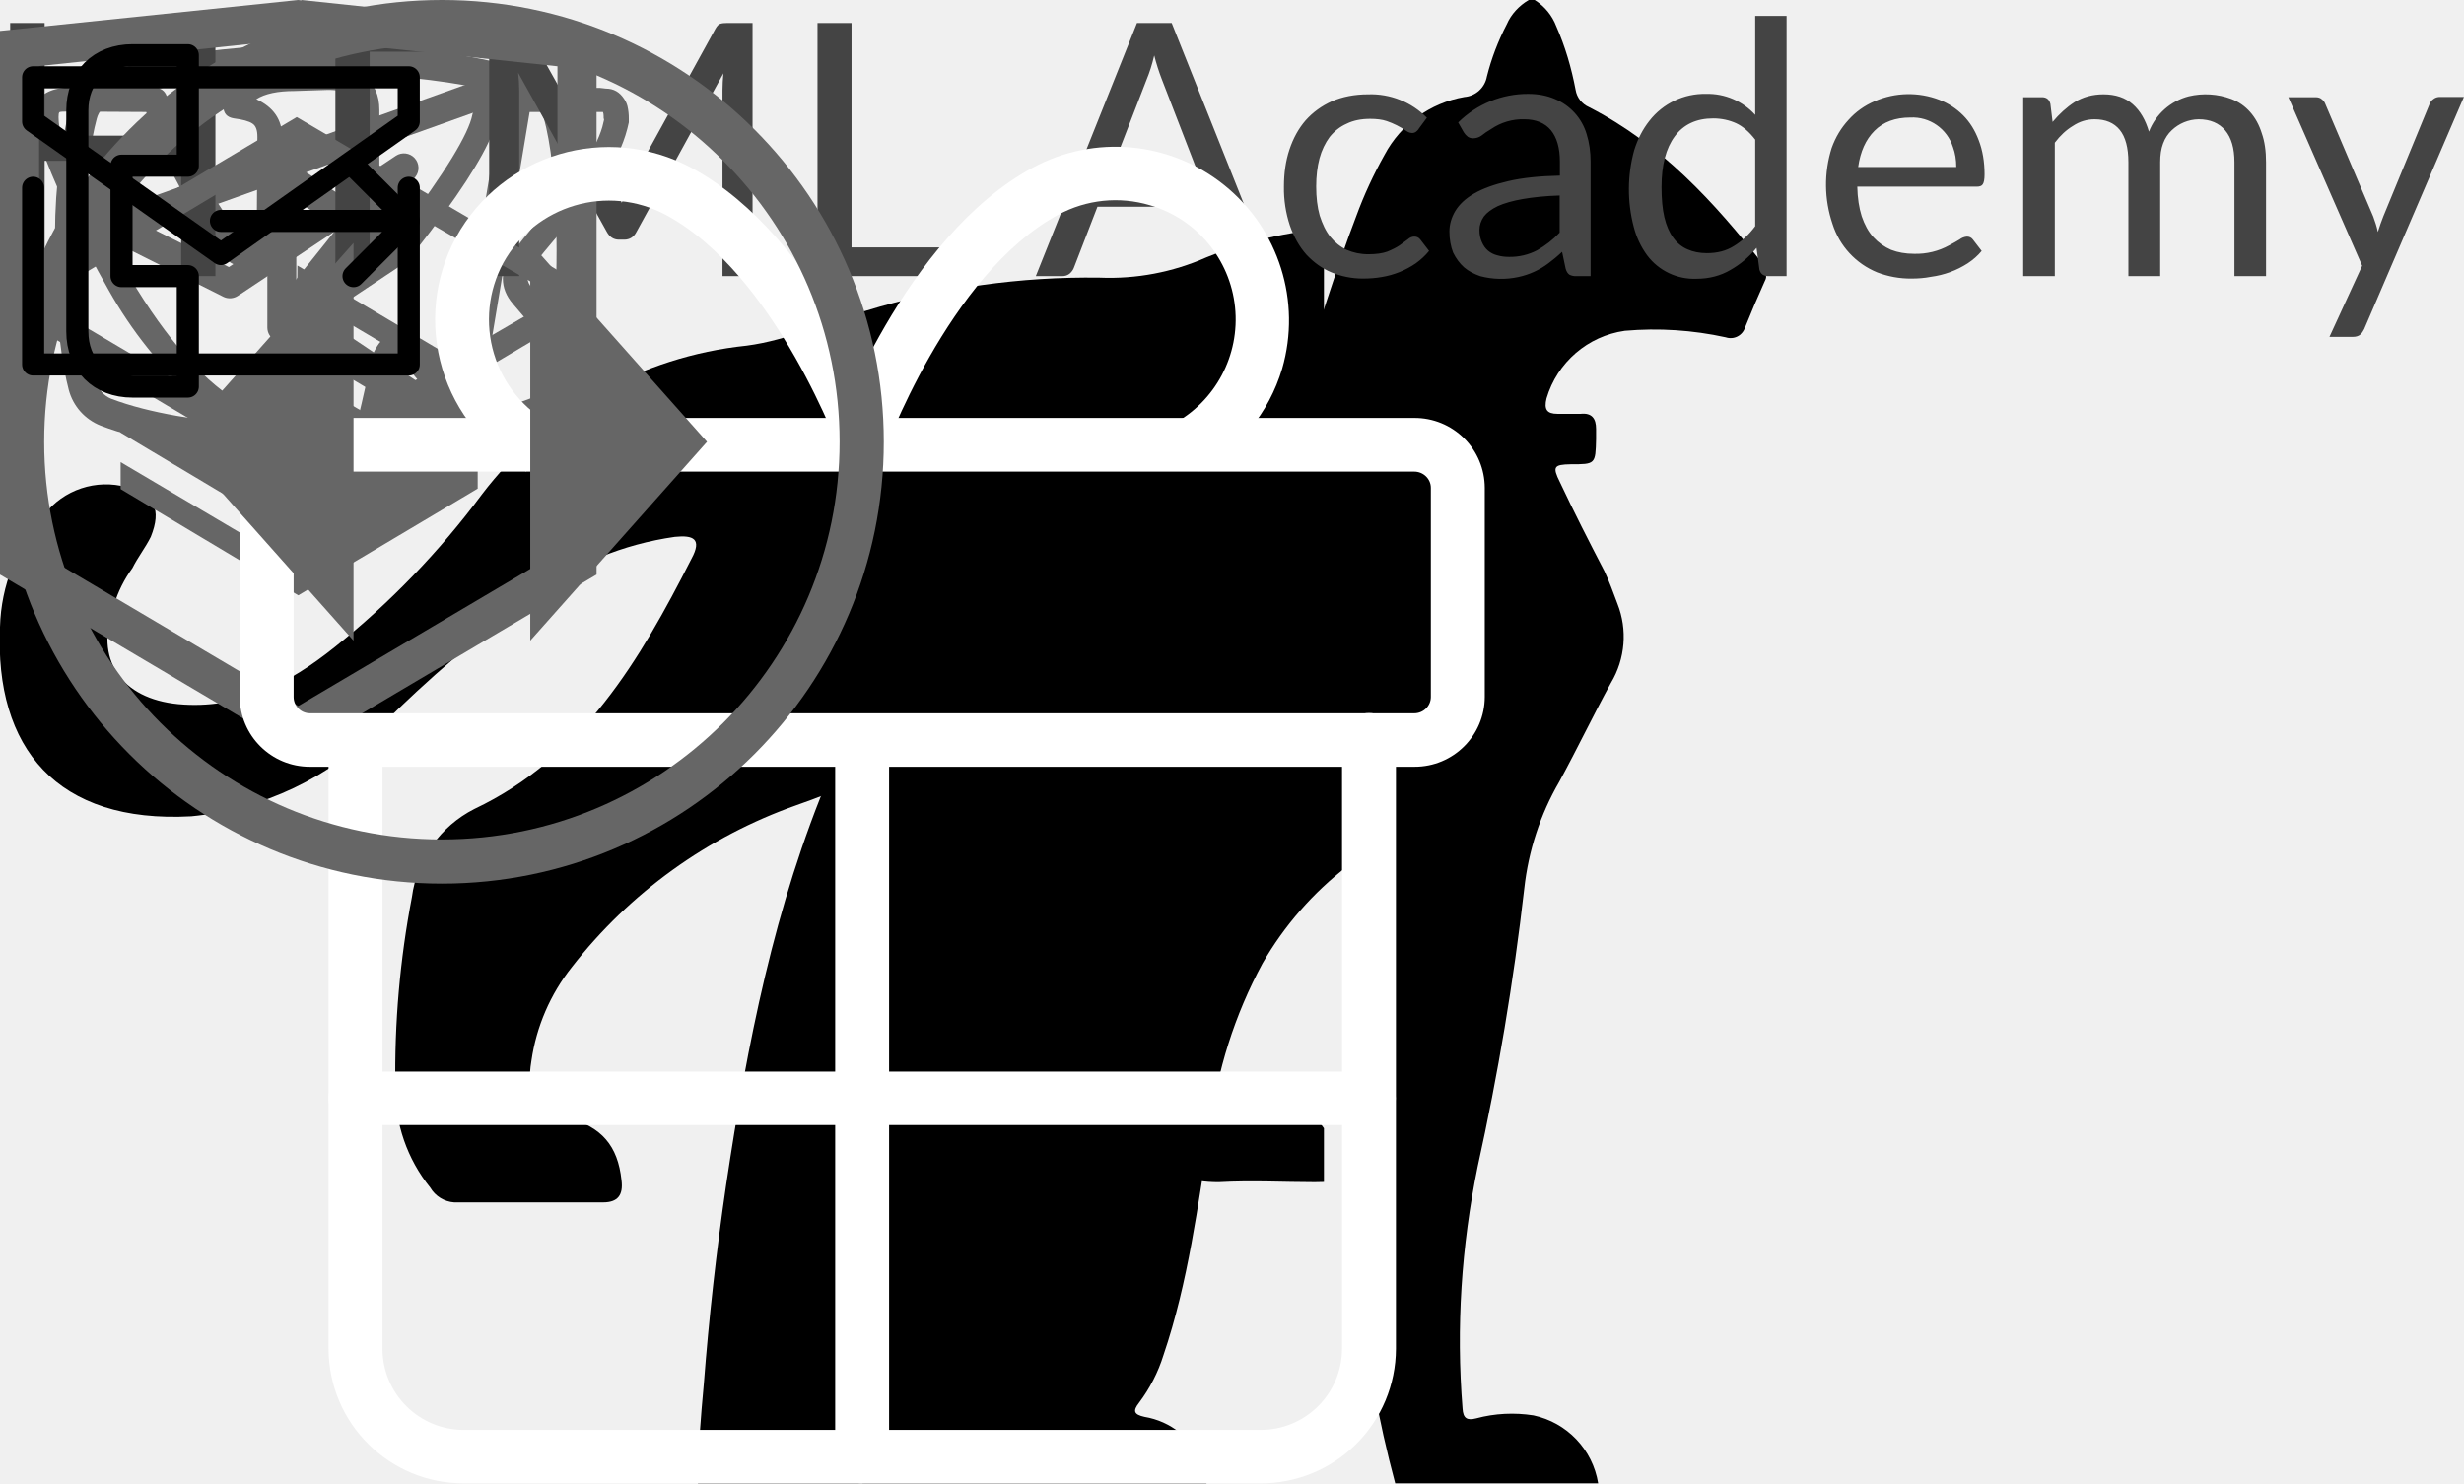
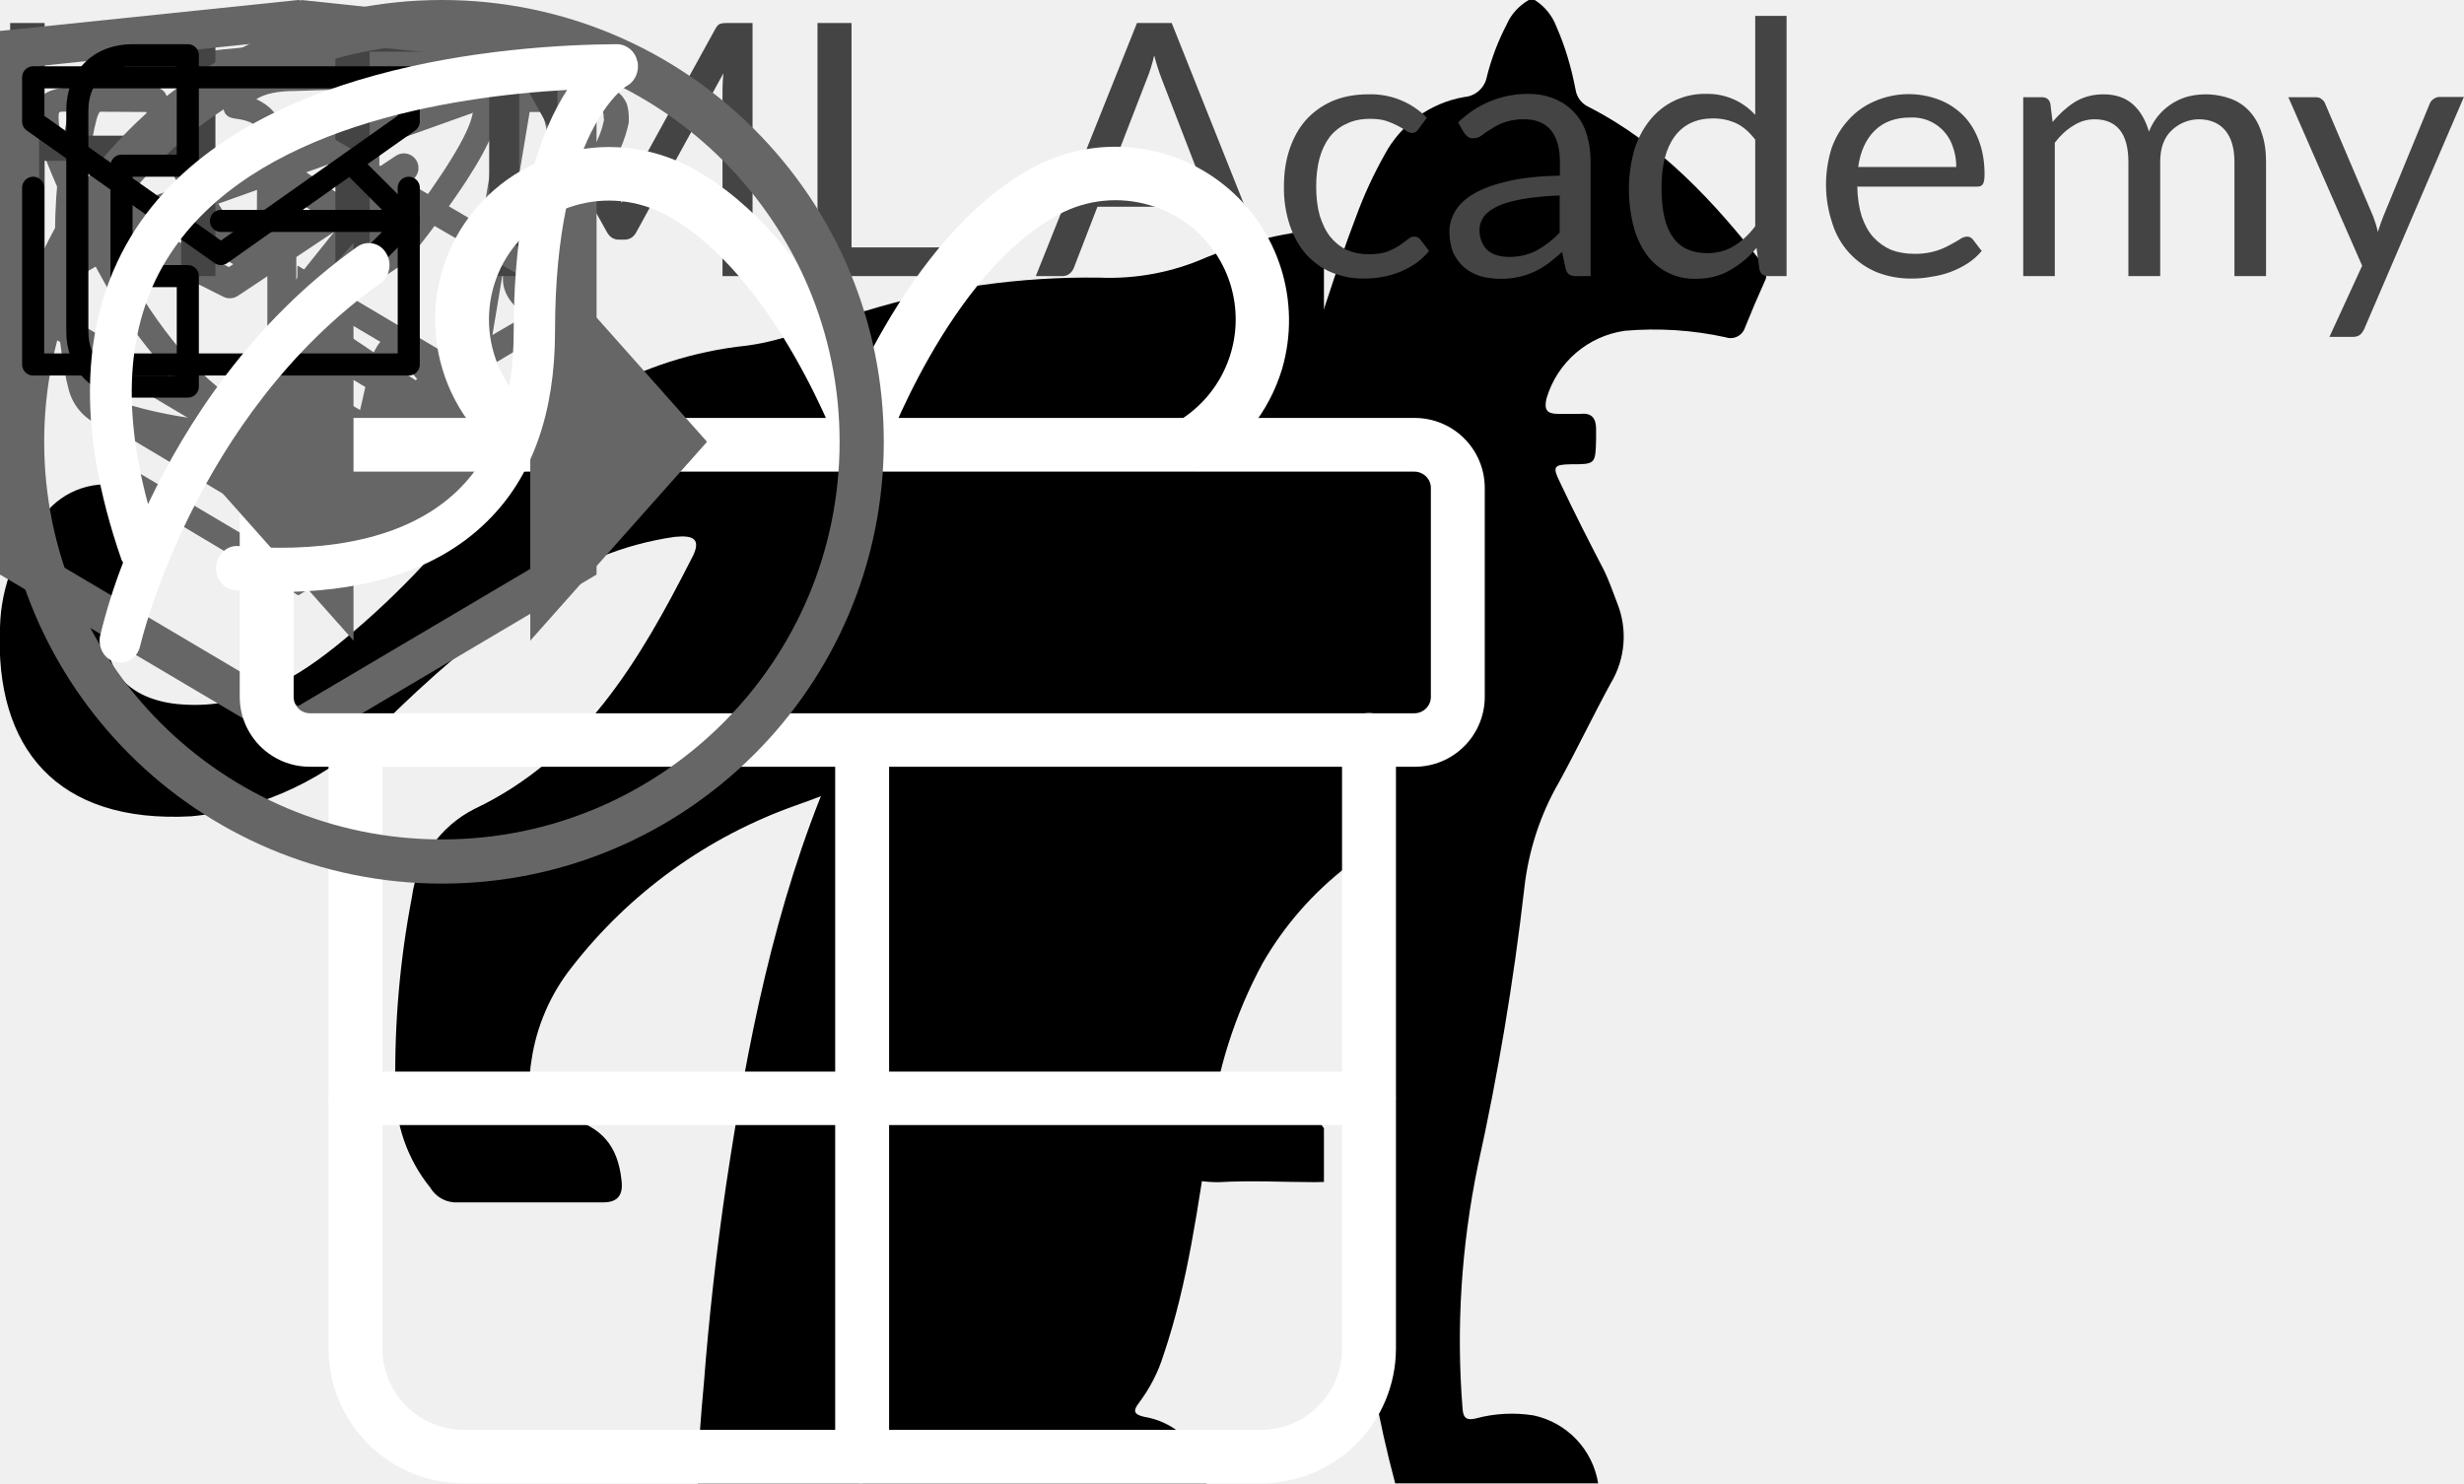
<svg xmlns="http://www.w3.org/2000/svg">
  <style> :root svg:not(:target) { display: none } </style>
  <svg id="cat-slim" viewBox="0 0 36 50" fill="none">
    <g clip-path="url(#a)">
      <path d="M28.2 0H28c-.32.19-.59.47-.74.82a8.03 8.03 0 0 0-.67 1.76.84.84 0 0 1-.76.69 3.77 3.77 0 0 0-2.69 1.95c-.37.66-.69 1.35-.95 2.06-.73 1.9-1.29 3.85-1.98 5.77-.32.87-.34.87-1.32.87-1.16 0-1.08-.18-1.1 1.1 0 .41.13.62.56.6.13 0 .33-.07.39.1.05.18-.13.26-.23.36a4.63 4.63 0 0 1-2.23 1.26c-.97.26-1.97.47-2.92.79-2.45.82-4.7 1.96-6.46 3.9a14.44 14.44 0 0 0-2.44 4.04c-1.89 4.46-2.8 9.15-3.51 13.88a97.06 97.06 0 0 0-.75 6.7C.1 47.75 0 48.88 0 50h17.14c.03-.23-.01-.46-.12-.66a2.58 2.58 0 0 0-1.97-1.58c-.36-.08-.4-.2-.18-.48.36-.48.64-1.02.82-1.6.84-2.47 1.16-5.06 1.57-7.62.23-1.96.83-3.85 1.77-5.59a11.13 11.13 0 0 1 2.87-3.28c.43-.32.45-.32.52.23.05.36.06.74.09 1.11.15 2.44.12 4.88-.1 7.31-.2 1.88-.22 3.78-.07 5.67.2 2.2.59 4.36 1.16 6.49h6.84a2.8 2.8 0 0 0-2.18-2.29c-.64-.1-1.3-.07-1.93.1-.31.08-.44 0-.46-.33-.22-2.73-.04-5.47.51-8.16a91.8 91.8 0 0 0 1.57-9.37c.14-1.27.54-2.5 1.18-3.6.6-1.1 1.14-2.23 1.74-3.33a3.03 3.03 0 0 0 .22-2.67c-.14-.37-.27-.74-.44-1.1-.52-1-1.03-2-1.5-3-.26-.52-.2-.59.36-.6.84 0 .84 0 .86-.85v-.34c0-.35-.14-.55-.52-.51h-.78c-.36 0-.46-.15-.37-.52a3.22 3.22 0 0 1 2.64-2.28 11.3 11.3 0 0 1 3.4.22.51.51 0 0 0 .65-.33 40 40 0 0 1 .66-1.55.52.52 0 0 0-.05-.58c-1.65-2.1-3.43-4.05-5.87-5.3a.77.77 0 0 1-.45-.58c-.14-.74-.35-1.46-.65-2.14A1.8 1.8 0 0 0 28.2 0Z" fill="#000" />
    </g>
    <defs>
      <clipPath id="a">
        <path fill="#fff" d="M0 0h36v50H0z" />
      </clipPath>
    </defs>
  </svg>
  <svg id="cat-pro" viewBox="0 0 67 28" fill="none">
    <g clip-path="url(#a)">
      <path d="M61.56 2.88A7.6 7.6 0 0 1 63.8.58c.5-.35.8-.35 1.1.3.4.95.75 1.95.45 3a1.14 1.14 0 0 0 .2 1.05c.3.4.55.8.8 1.15a3.13 3.13 0 0 1 .45 3.1c-.18.5-.22 1.03-.1 1.55.1.5.1 1 0 1.5a1.87 1.87 0 0 1-1.35 1.6 2.6 2.6 0 0 0-1.6 1 .53.53 0 0 1-.45.25c-.6.1-2.1-1.25-2.1-1.85v-.3c.05-1.8-.05-1.95-1.7-2.7a2.2 2.2 0 0 1-.9-.6c-.3-.4-.7-.35-1.15-.2-.45.15-.7.45-.65.95.15 1.2.2 2.43.15 3.65 0 .14.04.27.1.4 1.55 2.25 2.15 4.9 2.9 7.45.6 1.95 1.7 3 3.7 3.15.32.02.64.07.95.15a2.08 2.08 0 0 1 1.7 1.6c.35 1.05.15 1.3-.9 1.3h-3.25c-.42.02-.83-.12-1.15-.4a5.86 5.86 0 0 0-1.7-1 3.63 3.63 0 0 1-1.7-1.3 14.3 14.3 0 0 0-2-2.25c-1.4-1.45-2.9-2.85-4.2-4.35a5.69 5.69 0 0 1-1.6-3.8c0-.45-.1-.65-.6-.45a.96.96 0 0 1-.5.15c-1.4 0-2.1.85-2.6 2.1-.45 1.05-1.05 2.05-1.6 3.1a5.2 5.2 0 0 0-.5 2.1c0 1.2.3 1.6 1.4 2 .7.25 1.35.5 1.7 1.2.4.8.3 1-.55 1.05h-3.4a.94.94 0 0 1-.95-.55l-.9-1.5a3.02 3.02 0 0 1-.35-2.7c.22-.87.23-1.78.05-2.65a4.21 4.21 0 0 1 .85-3.5c.3-.35.3-.5-.2-.6a25.03 25.03 0 0 1-5.95-2.1c-1.6-.6-1.9-.5-2.35 1.15-.4 1.4-.8 2.8-1.1 4.25-.35 1.6.05 3.1.55 4.6.2.6.8.55 1.25.7 1 .3 1.85.7 2.25 1.75.35.8.3.9-.55.9-.85 0-1.7-.05-2.6 0-.76.01-1.5-.23-2.1-.7-2.4-1.6-3.1-4.05-3.3-6.7-.1-1.65-1-2.95-2.05-4.2-.2-.25-.4-.35-.7-.15-1.07.59-2.2 1.1-3.35 1.5a13.36 13.36 0 0 0-6.1 4.4 5.32 5.32 0 0 0-1.1 2.55c-.15.9.1 1.3 1 1.55s1.35.75 1.45 1.7c.05.4-.1.6-.5.6h-4.05a.82.82 0 0 1-.65-.4 4.28 4.28 0 0 1-.95-2.75 25.3 25.3 0 0 1 .45-5.15 3.15 3.15 0 0 1 1.7-2.4c2.95-1.4 4.5-4.05 5.9-6.8.3-.55.05-.65-.45-.6-1.4.2-2.73.74-3.85 1.6a35.32 35.32 0 0 0-4.15 3.55 8.33 8.33 0 0 1-5.15 2.45c-3.65.2-5.35-1.85-5.2-5.15.03-1.13.46-2.2 1.2-3.05a2.12 2.12 0 0 1 2.25-.75c.75.2.95.6.65 1.35-.15.3-.35.55-.5.85-.22.3-.39.64-.5 1-.55 1.5.2 2.55 1.75 2.7 1.65.15 3-.55 4.25-1.55 1.5-1.2 2.85-2.6 4-4.15a10.4 10.4 0 0 1 7.2-4.05c1.15-.15 2.15-.65 3.25-.95 2.06-.63 4.2-.93 6.35-.9a6.5 6.5 0 0 0 2.9-.55c2.45-1 5-1 7.55-.5 2 .4 4 .9 5.95 1.4 1.16.21 2.35.18 3.5-.1 2.2-.56 4.44-.9 6.7-1a9.08 9.08 0 0 1 4.3.85c1 .45 1 .45.75 1.4Z" fill="#000" />
    </g>
    <defs>
      <clipPath id="a">
        <path fill="#fff" d="M0 0h67v28H0z" />
      </clipPath>
    </defs>
  </svg>
  <svg id="vkontakte" width="29" height="22" viewBox="0 0 29 22" fill="none">
    <g clip-path="url(#a)">
      <path d="M1.5 5.34c0-.86.52-1.32 1.55-1.38l3.97.02c.26 0 .44.13.53.38.4 1.26.86 2.34 1.37 3.25.5.92 1.17 1.97 1.99 3.16.07.15.18.23.34.23.13 0 .22-.06.3-.18l.07-.28.03-4.35c0-.3-.07-.5-.23-.6-.15-.1-.43-.18-.83-.23-.32-.05-.48-.23-.48-.55 0-.07 0-.12.02-.15.38-1.09 1.44-1.63 3.2-1.63l1.5-.03c.67 0 1.23.16 1.67.48.44.32.67.82.67 1.5v5.72c.12.08.24.12.34.12.27 0 .5-.15.7-.45 1.95-2.58 3-4.31 3.17-5.18 0-.02.01-.06.05-.13.12-.25.33-.47.61-.65.29-.19.53-.31.75-.38a.55.55 0 0 1 .24-.05h4.13l.26.03c.36 0 .63.16.83.47.07.1.12.21.15.33a2.4 2.4 0 0 1 .06.55v.18a6.11 6.11 0 0 1-.94 2.2c-.5.78-1.15 1.62-1.93 2.53-.79.9-1.27 1.5-1.47 1.78-.16.2-.24.39-.24.56 0 .13.07.28.21.45l3.9 4.63c.2.26.31.56.31.88 0 .38-.16.7-.48.95-.32.25-.7.4-1.14.43l-.46.02h-4.04c-.02 0-.06 0-.11.02a.86.86 0 0 1-.1.01c-.4 0-.76-.16-1.1-.48-.12-.13-.96-1.12-2.5-2.97a1.39 1.39 0 0 0-.38-.32 38.47 38.47 0 0 0-.53 2.24l-.08.42a1.4 1.4 0 0 1-1.12 1.06l-.37.02h-2.61c-1.48 0-2.95-.63-4.41-1.9a19.3 19.3 0 0 1-3.96-4.95 47.51 47.51 0 0 1-3.28-7.05 1.92 1.92 0 0 1-.13-.73Zm16.01 6.51c-.37 0-.7-.1-1.01-.29a.9.9 0 0 1-.45-.79V5c0-.34-.1-.58-.27-.72-.18-.14-.49-.21-.93-.21l-1.52.05c-.76 0-1.34.12-1.73.37.78.36 1.17.93 1.17 1.71v4.43a1.5 1.5 0 0 1-.53 1.04c-.32.28-.68.42-1.07.42-.53 0-.94-.24-1.22-.73a26.16 26.16 0 0 1-3.1-5.63l-.23-.66-3.55-.02c-.23 0-.36.01-.38.03-.03.03-.04.1-.04.22 0 .15.01.3.05.48l.56 1.4c1.49 3.64 3.11 6.51 4.86 8.6 1.75 2.1 3.47 3.15 5.16 3.15h2.66c.1 0 .19-.03.24-.09.05-.06.1-.17.13-.34l.06-.25.5-2.21c.15-.3.27-.5.38-.6.2-.2.42-.28.69-.28.43 0 .86.24 1.3.73l2.27 2.71c.14.22.3.33.45.33h4.4c.53 0 .8-.13.8-.38a.47.47 0 0 0-.08-.25l-3.87-4.55c-.3-.35-.45-.73-.45-1.13 0-.4.14-.8.43-1.16.23-.34.68-.9 1.34-1.67.67-.78 1.25-1.51 1.75-2.19.5-.68.82-1.3.98-1.85l.08-.33a.37.37 0 0 1-.02-.16c0-.07-.01-.14-.03-.19h-4.18c-.27.1-.48.25-.64.45L22.3 6c-.45 1.16-1.6 2.94-3.5 5.36-.36.33-.8.5-1.3.5Z" fill="#666" />
    </g>
    <defs>
      <clipPath id="a">
        <path fill="#fff" transform="translate(.5)" d="M0 0h28v22H0z" />
      </clipPath>
    </defs>
  </svg>
  <svg id="youtube" width="29" height="22" viewBox="0 0 29 22" fill="none">
    <path d="m18.35 10.8-5.24-3.5a.65.65 0 0 0-1.01.55v6.98a.65.65 0 0 0 1.01.54l5.24-3.49a.65.65 0 0 0 0-1.09Zm-4.94 2.8V9.08l3.4 2.27-3.4 2.27Zm12.48-8.56a2.4 2.4 0 0 0-1.45-1.63C20.72 1.98 14.75 2 14.5 2s-6.22-.02-9.94 1.4a2.4 2.4 0 0 0-1.45 1.64 25.32 25.32 0 0 0-.61 6.3c0 3.26.33 5.22.61 6.3a2.4 2.4 0 0 0 1.45 1.63c3.72 1.43 9.69 1.4 9.94 1.4h.08c.75 0 6.31-.04 9.86-1.4a2.4 2.4 0 0 0 1.45-1.64c.28-1.07.61-3.03.61-6.3 0-3.25-.33-5.22-.61-6.29Zm-1.27 12.27a1.1 1.1 0 0 1-.65.74c-3.5 1.34-9.4 1.32-9.47 1.32-.07 0-5.98.02-9.47-1.32a1.09 1.09 0 0 1-.65-.74c-.27-1-.57-2.85-.57-5.97 0-3.12.3-4.97.57-5.97a1.1 1.1 0 0 1 .65-.74c3.5-1.34 9.4-1.32 9.47-1.32.07 0 5.98-.02 9.47 1.32a1.1 1.1 0 0 1 .65.74c.27 1 .57 2.85.57 5.97 0 3.12-.3 4.96-.57 5.97Z" fill="#666" />
  </svg>
  <svg id="telegram" width="29" height="22" viewBox="0 0 29 22" fill="currentColor">
    <path fill-rule="evenodd" clip-rule="evenodd" d="M23.96 3.15c.18.15.27.38.23.61l-2.63 15.76a.66.66 0 0 1-1.01.44l-7.88-5.25a.66.66 0 0 1-.15-.96l2.61-3.26-4.36 2.9a.66.66 0 0 1-.65.05L4.86 10.8a.66.66 0 0 1 .08-1.2l18.38-6.57a.66.66 0 0 1 .64.11ZM6.83 10.32l3.53 1.77 7.56-5.04a.66.66 0 0 1 .88.96L14 14l6.43 4.3 2.28-13.66-15.88 5.67Z" fill="#666" />
  </svg>
  <svg id="logo-htmlacademy-text" width="112" height="16" viewBox="0 0 112 16" fill="none">
    <path d="M9.75 1.04V12.5H8.2V7.28H2.02v5.22H.46V1.04h1.56v5.1H8.2v-5.1h1.55Zm10.68 1.3h-3.7V12.5h-1.55V2.34h-3.72v-1.3h8.97v1.3Zm13.63-1.3V12.5H32.7V4.08a8.56 8.56 0 0 1 .04-.76l-3.93 7.17c-.12.24-.31.36-.56.36h-.23c-.25 0-.43-.12-.56-.36l-4.01-7.2a7 7 0 0 1 .05.79v8.42h-1.36V1.04h1.14a1 1 0 0 1 .32.04c.07.02.15.1.22.22l3.96 7.06a6.97 6.97 0 0 1 .36.82 9.93 9.93 0 0 1 .36-.83l3.88-7.05c.07-.12.14-.2.21-.22.08-.03.2-.04.33-.04h1.14ZM43.5 11.2v1.3H37V1.04h1.54V11.2h4.96Zm10.88-2.96-1.8-4.66a9.55 9.55 0 0 1-.34-1.07c-.1.43-.22.79-.34 1.08l-1.8 4.65h4.28Zm3.23 4.26h-1.2a.52.52 0 0 1-.33-.1.64.64 0 0 1-.2-.27l-1.07-2.77h-5.14l-1.07 2.77c-.04.1-.1.18-.19.26-.09.07-.2.11-.33.11h-1.2l4.58-11.46h1.57L57.6 12.5Zm6.6-6.66a.64.64 0 0 1-.13.13.29.29 0 0 1-.18.05.49.49 0 0 1-.26-.1 3.65 3.65 0 0 0-.88-.44c-.2-.07-.46-.1-.75-.1-.4 0-.76.07-1.06.22-.3.13-.56.34-.77.6-.2.27-.36.6-.46.97-.1.38-.15.8-.15 1.27 0 .5.05.93.16 1.32.12.37.27.7.48.96.2.25.45.45.74.59.3.13.62.2.98.2.35 0 .64-.04.86-.12.22-.09.4-.18.55-.28l.37-.27c.1-.09.2-.13.3-.13.11 0 .2.04.27.13l.4.52c-.18.22-.38.4-.6.56a3.81 3.81 0 0 1-1.54.62c-.28.05-.57.07-.86.07-.5 0-.98-.1-1.42-.28-.43-.18-.8-.45-1.13-.8-.32-.36-.57-.8-.75-1.32a5.33 5.33 0 0 1-.27-1.77c0-.6.08-1.16.25-1.67.17-.51.41-.95.73-1.32.33-.37.73-.66 1.2-.87.47-.2 1.01-.31 1.63-.31a3.55 3.55 0 0 1 2.66 1.06l-.37.5Zm6.39 3.01c-.66.02-1.22.08-1.68.16-.46.08-.84.19-1.13.32-.29.14-.5.3-.63.47-.13.19-.2.39-.2.61 0 .22.04.4.11.55.07.16.16.29.28.39.12.1.26.17.42.21.17.05.35.07.53.07a2.65 2.65 0 0 0 1.27-.3 4.36 4.36 0 0 0 1.02-.8V8.85ZM66 5.54a4.47 4.47 0 0 1 3.17-1.29c.45 0 .85.08 1.2.23a2.48 2.48 0 0 1 1.44 1.59c.12.38.18.8.18 1.25v5.18h-.63a.65.65 0 0 1-.32-.06c-.08-.05-.14-.14-.18-.28l-.16-.76c-.21.2-.42.37-.62.52a3.45 3.45 0 0 1-1.36.62 3.69 3.69 0 0 1-1.73-.04c-.28-.1-.52-.22-.73-.4-.2-.18-.36-.4-.49-.66-.11-.28-.17-.6-.17-.96 0-.32.09-.63.26-.92.18-.3.46-.57.86-.8.4-.23.9-.41 1.54-.56.64-.15 1.42-.23 2.34-.25v-.63c0-.63-.14-1.1-.41-1.43-.27-.32-.67-.49-1.2-.49a2.53 2.53 0 0 0-1.5.44c-.17.1-.32.2-.44.3a.64.64 0 0 1-.37.12.42.42 0 0 1-.25-.07.76.76 0 0 1-.18-.2L66 5.55Zm13.44.78c-.27-.35-.56-.6-.86-.74-.31-.14-.66-.22-1.04-.22-.76 0-1.34.27-1.74.81-.4.54-.6 1.3-.6 2.3 0 .53.04.99.13 1.37.09.37.22.68.4.92.17.24.39.42.65.53.25.11.54.17.87.17.47 0 .87-.1 1.22-.32.35-.21.68-.51.97-.9V6.32Zm1.42-5.6V12.5h-.84c-.2 0-.34-.1-.39-.3l-.13-.98c-.34.42-.74.75-1.18 1-.44.26-.96.4-1.54.4a2.66 2.66 0 0 1-2.23-1.06 3.75 3.75 0 0 1-.61-1.3 6.67 6.67 0 0 1 .02-3.45c.16-.52.39-.96.69-1.34a3.16 3.16 0 0 1 2.57-1.22 2.9 2.9 0 0 1 2.22.95V.72h1.42Zm7.68 6.84c0-.33-.05-.63-.15-.9a1.92 1.92 0 0 0-1.93-1.34c-.68 0-1.22.2-1.62.6-.4.4-.64.94-.74 1.64h4.44Zm1.15 3.8c-.18.22-.39.4-.63.56a4.03 4.03 0 0 1-1.66.61c-.3.06-.6.08-.89.08a4.2 4.2 0 0 1-1.55-.28 3.51 3.51 0 0 1-2.02-2.19 5.51 5.51 0 0 1-.04-3.44c.18-.5.43-.91.76-1.27.32-.36.72-.65 1.19-.85a3.87 3.87 0 0 1 2.93-.06c.41.16.77.4 1.07.7.3.3.54.68.71 1.14.17.44.26.96.26 1.53 0 .23-.03.38-.08.45-.04.07-.13.11-.27.11h-5.41c.01.51.08.96.2 1.34.13.38.3.7.53.95.23.25.5.44.8.57.31.12.66.18 1.04.18a3.1 3.1 0 0 0 1.6-.39c.18-.1.34-.18.46-.26a.63.63 0 0 1 .33-.13c.11 0 .2.04.27.13l.4.52Zm1.88 1.14V4.4h.85c.2 0 .33.1.38.3l.1.82c.3-.36.64-.67 1-.9.38-.23.81-.35 1.3-.35.55 0 .99.15 1.33.45.34.3.58.72.73 1.24a2.65 2.65 0 0 1 1.8-1.6 3.32 3.32 0 0 1 1.93.12c.34.13.62.33.85.59.23.26.41.58.53.97.13.37.19.8.19 1.3v5.16h-1.43V7.34c0-.63-.14-1.11-.42-1.44-.28-.33-.68-.5-1.2-.5a1.8 1.8 0 0 0-1.22.5c-.16.15-.3.35-.39.6-.09.24-.13.52-.13.84v5.16h-1.44V7.34c0-.65-.13-1.14-.39-1.46-.26-.32-.64-.48-1.14-.48-.35 0-.68.1-.98.3-.3.18-.57.43-.82.76v6.04h-1.43Zm19.94-8.1L107 14.9c-.05.1-.1.18-.18.25-.07.06-.18.1-.33.1h-1.06l1.48-3.22-3.34-7.63h1.23c.12 0 .22.03.29.1.07.05.12.12.15.2l2.17 5.1c.08.22.16.45.21.7.08-.25.16-.49.25-.71l2.1-5.1a.44.44 0 0 1 .16-.2.44.44 0 0 1 .26-.1h1.13Z" fill="#444" />
  </svg>
  <svg id="logo-html-image" width="27" height="34" viewBox="0 0 27 34" fill="none">
    <g clip-path="url(#a)">
      <path d="M13.64.02 13.5 0 0 1.4v24.61L13.5 34 27 26.01V1.41L13.64 0Zm11.6 25L13.5 31.96 1.77 25.02v-10.1l11.68 6.93.02 1.25-8.02-4.75v1.23l8.04 4.8.02 1.3-8.05-4.76v1.22l8.04 4.81 8.12-4.83V16.9l3.62-2.15v10.26Zm0-11.57L22 15.33l-1.48.88-7.06-4.19-.01 1.23 6.04 3.57-.06.03-.13.07-.86.5-4.98-2.95-.01 1.22 3.93 2.33-.93.61-.02.01-2.97-1.74-.01 1.23 1.94 1.13-1.98 1.19L1.8 13.58l11.63-6.96 11.8 6.83Zm0-1.22L13.43 5.3 1.77 12.22V2.99L13.5 1.76 25.23 3v9.24Z" fill="#666" />
    </g>
    <defs>
      <clipPath id="a">
        <path fill="#fff" d="M0 0h27v34H0z" />
      </clipPath>
    </defs>
  </svg>
  <svg id="gift" width="78" height="80" viewBox="0 0 78 80" fill="none">
    <path d="M64.02 34.71H14.03a3.17 3.17 0 0 1-3.18-3.16v-9.47a3.17 3.17 0 0 1 3.18-3.16h49.98a3.17 3.17 0 0 1 3.19 3.16v9.47a3.17 3.17 0 0 1-3.18 3.16ZM14.03 21.35c-.4 0-.74.33-.74.73v9.47c0 .41.33.74.74.74h49.98c.41 0 .75-.33.75-.74v-9.47c0-.4-.34-.73-.75-.73H14.03Z" fill="#fff" />
    <path d="M57.04 67.15H21a6.11 6.11 0 0 1-6.13-6.09V33.5c0-.67.55-1.2 1.22-1.2.68 0 1.22.53 1.22 1.2v27.56A3.68 3.68 0 0 0 21 64.73h36.04a3.68 3.68 0 0 0 3.7-3.67V33.5a1.22 1.22 0 0 1 2.44 0v27.56a6.11 6.11 0 0 1-6.14 6.09Z" fill="#fff" />
    <path d="M39.02 67.15c-.67 0-1.22-.54-1.22-1.21V33.5c0-.67.55-1.2 1.22-1.2.68 0 1.22.53 1.22 1.2v32.44c0 .67-.54 1.2-1.22 1.2ZM23.81 21.34a7.8 7.8 0 0 1-3.17-10.6A7.9 7.9 0 0 1 31.3 7.6c5.82 3.13 8.96 11.86 9.09 12.23l-2.3.8c-.03-.08-2.96-8.22-7.95-10.9a5.46 5.46 0 0 0-7.36 2.17 5.39 5.39 0 0 0 2.2 7.32l-1.17 2.13Z" fill="#fff" />
    <path d="m54.23 21.34-1.16-2.13a5.38 5.38 0 0 0-1.03-9.92 5.43 5.43 0 0 0-4.14.43c-4.98 2.68-7.91 10.82-7.94 10.9l-2.3-.8c.13-.37 3.27-9.1 9.08-12.23a7.86 7.86 0 0 1 11.29 9.1c-.6 2-1.95 3.66-3.8 4.65ZM61.95 50.93H16.09c-.67 0-1.22-.54-1.22-1.21 0-.67.55-1.21 1.22-1.21h45.86c.67 0 1.22.54 1.22 1.21 0 .67-.55 1.21-1.22 1.21Z" fill="#fff" />
  </svg>
  <svg id="thumb" width="40" height="40" viewBox="0 0 40 40" fill="none">
    <rect x="1" y="1" width="38" height="38" rx="19" fill="none" />
    <rect x="1" y="1" width="38" height="38" rx="19" stroke="#666" stroke-width="2" />
    <path d="m16 11-8 9 8 9V11ZM32 20l-8-9v18l8-9Z" fill="#666" />
  </svg>
  <svg id="email" width="20" height="20" viewBox="0 0 20 20" fill="none">
    <path d="M1.5 8.5v8h17v-8m-17-5h17v2l-8.5 6-8.5-6v-2Z" stroke="#000" stroke-linecap="round" stroke-linejoin="round" />
  </svg>
  <svg id="phone" width="20" height="20" viewBox="0 0 20 20" fill="none">
    <path d="M10 10h8.5m0 0L16 7.5m2.5 2.5L16 12.5m-7.5-10v5h-3v5h3v5H6c-1.5 0-2.5-1-2.5-2.5V5c0-1.5 1-2.5 2.5-2.5h2.5Z" stroke="#000" stroke-linecap="round" stroke-linejoin="round" />
  </svg>
+   <svg id="leaf" width="31" height="32" viewBox="0 0 30 32" fill="none">
+     <g clip-path="url(#a)">
+       <path d="M28.34 2.77a.95.95 0 0 0-.9-.77h-.01c-4.94.03-16.95.92-21.8 8.38C3.12 14.26 2.9 19.29 5 25.34l.07.13a25.93 25.93 0 0 0-1.04 3.32c-.11.54.21 1.07.72 1.19l.2.02c.43 0 .81-.32.9-.79.03-.1 2.42-10.37 10.86-16.38.43-.3.55-.93.26-1.38a.9.9 0 0 0-1.3-.28c-4.79 3.4-7.74 8-9.47 11.65-1.24-4.57-.92-8.37.99-11.3 3.74-5.76 12.62-7.15 17.98-7.45C24 5.87 22.75 9.17 22.75 15c0 3.12-.83 5.52-2.47 7.14-2.62 2.6-6.88 2.83-10 2.58-.51-.04-.96.38-1 .93-.04.55.35 1.03.86 1.07.63.05 1.3.08 1.98.08 3.18 0 6.87-.66 9.43-3.2 2.04-2 3.07-4.9 3.07-8.6 0-9.1 3.22-11.1 3.23-11.1.4-.21.6-.68.5-1.13Z" fill="#fff" />
+     </g>
+     <defs>
+       <clipPath id="a">
+         <path fill="#fff" transform="translate(.5)" d="M0 0h30v32H0z" />
+       </clipPath>
+     </defs>
+   </svg>
</svg>
